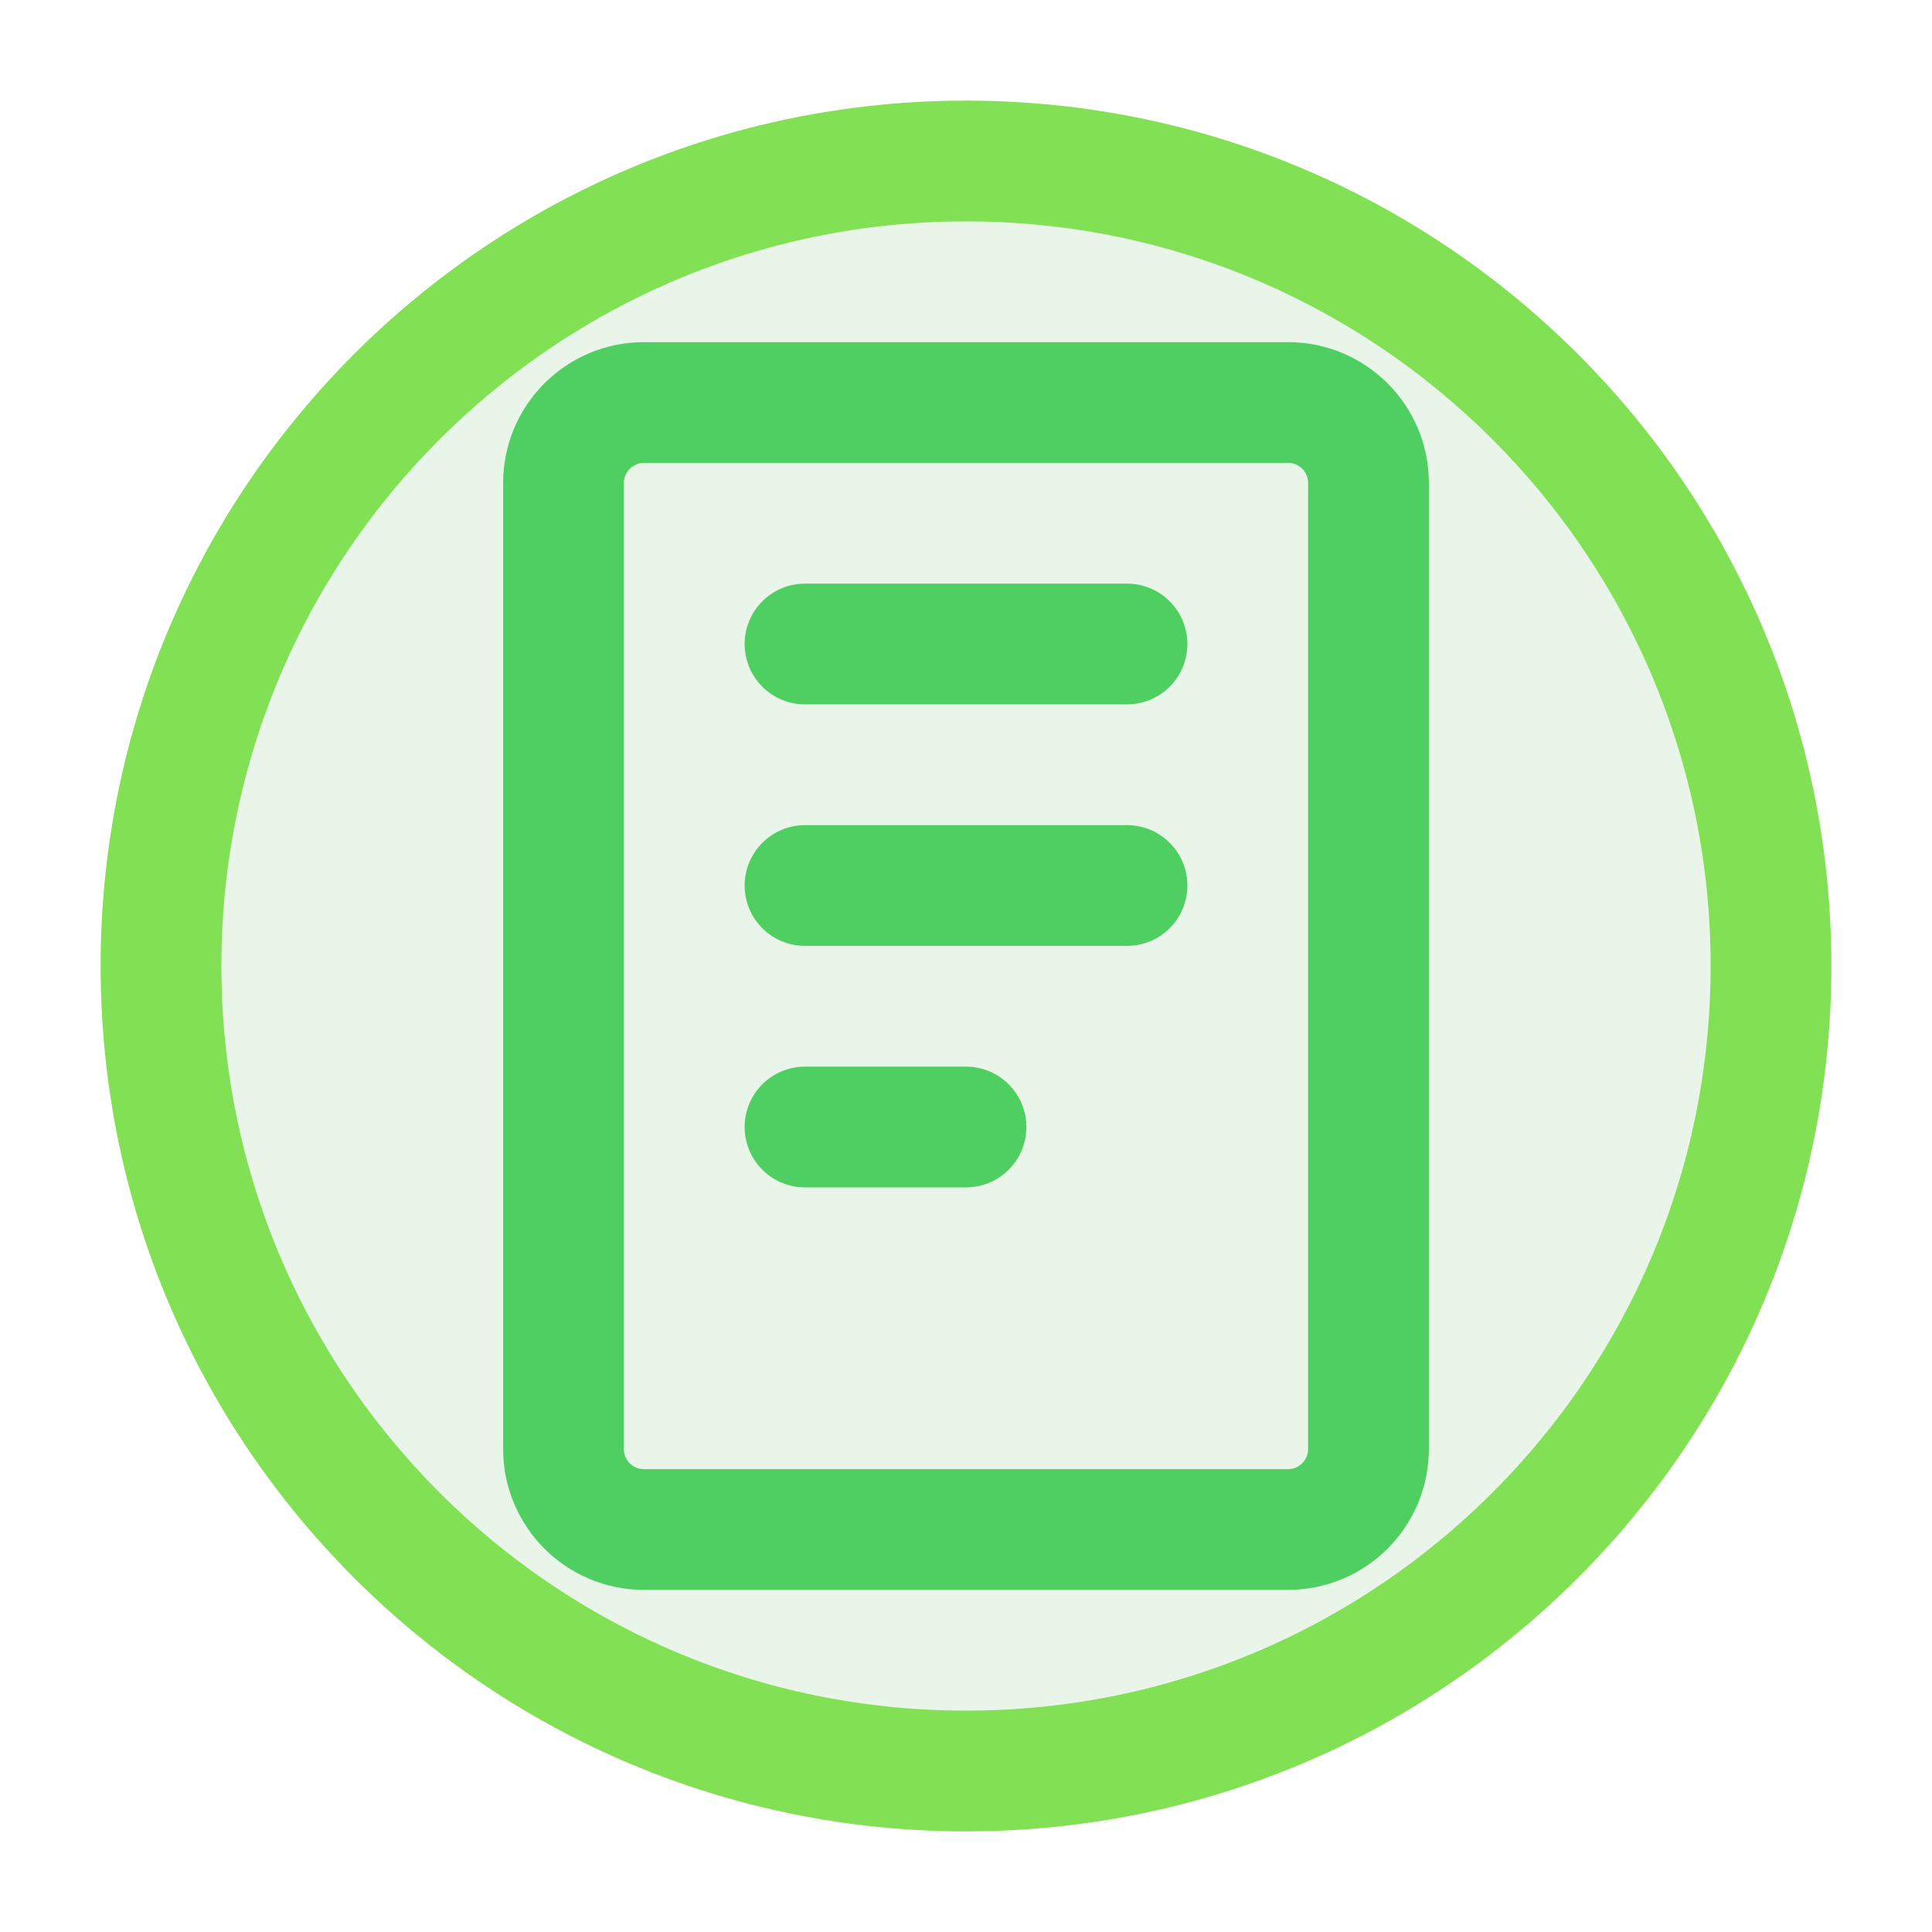
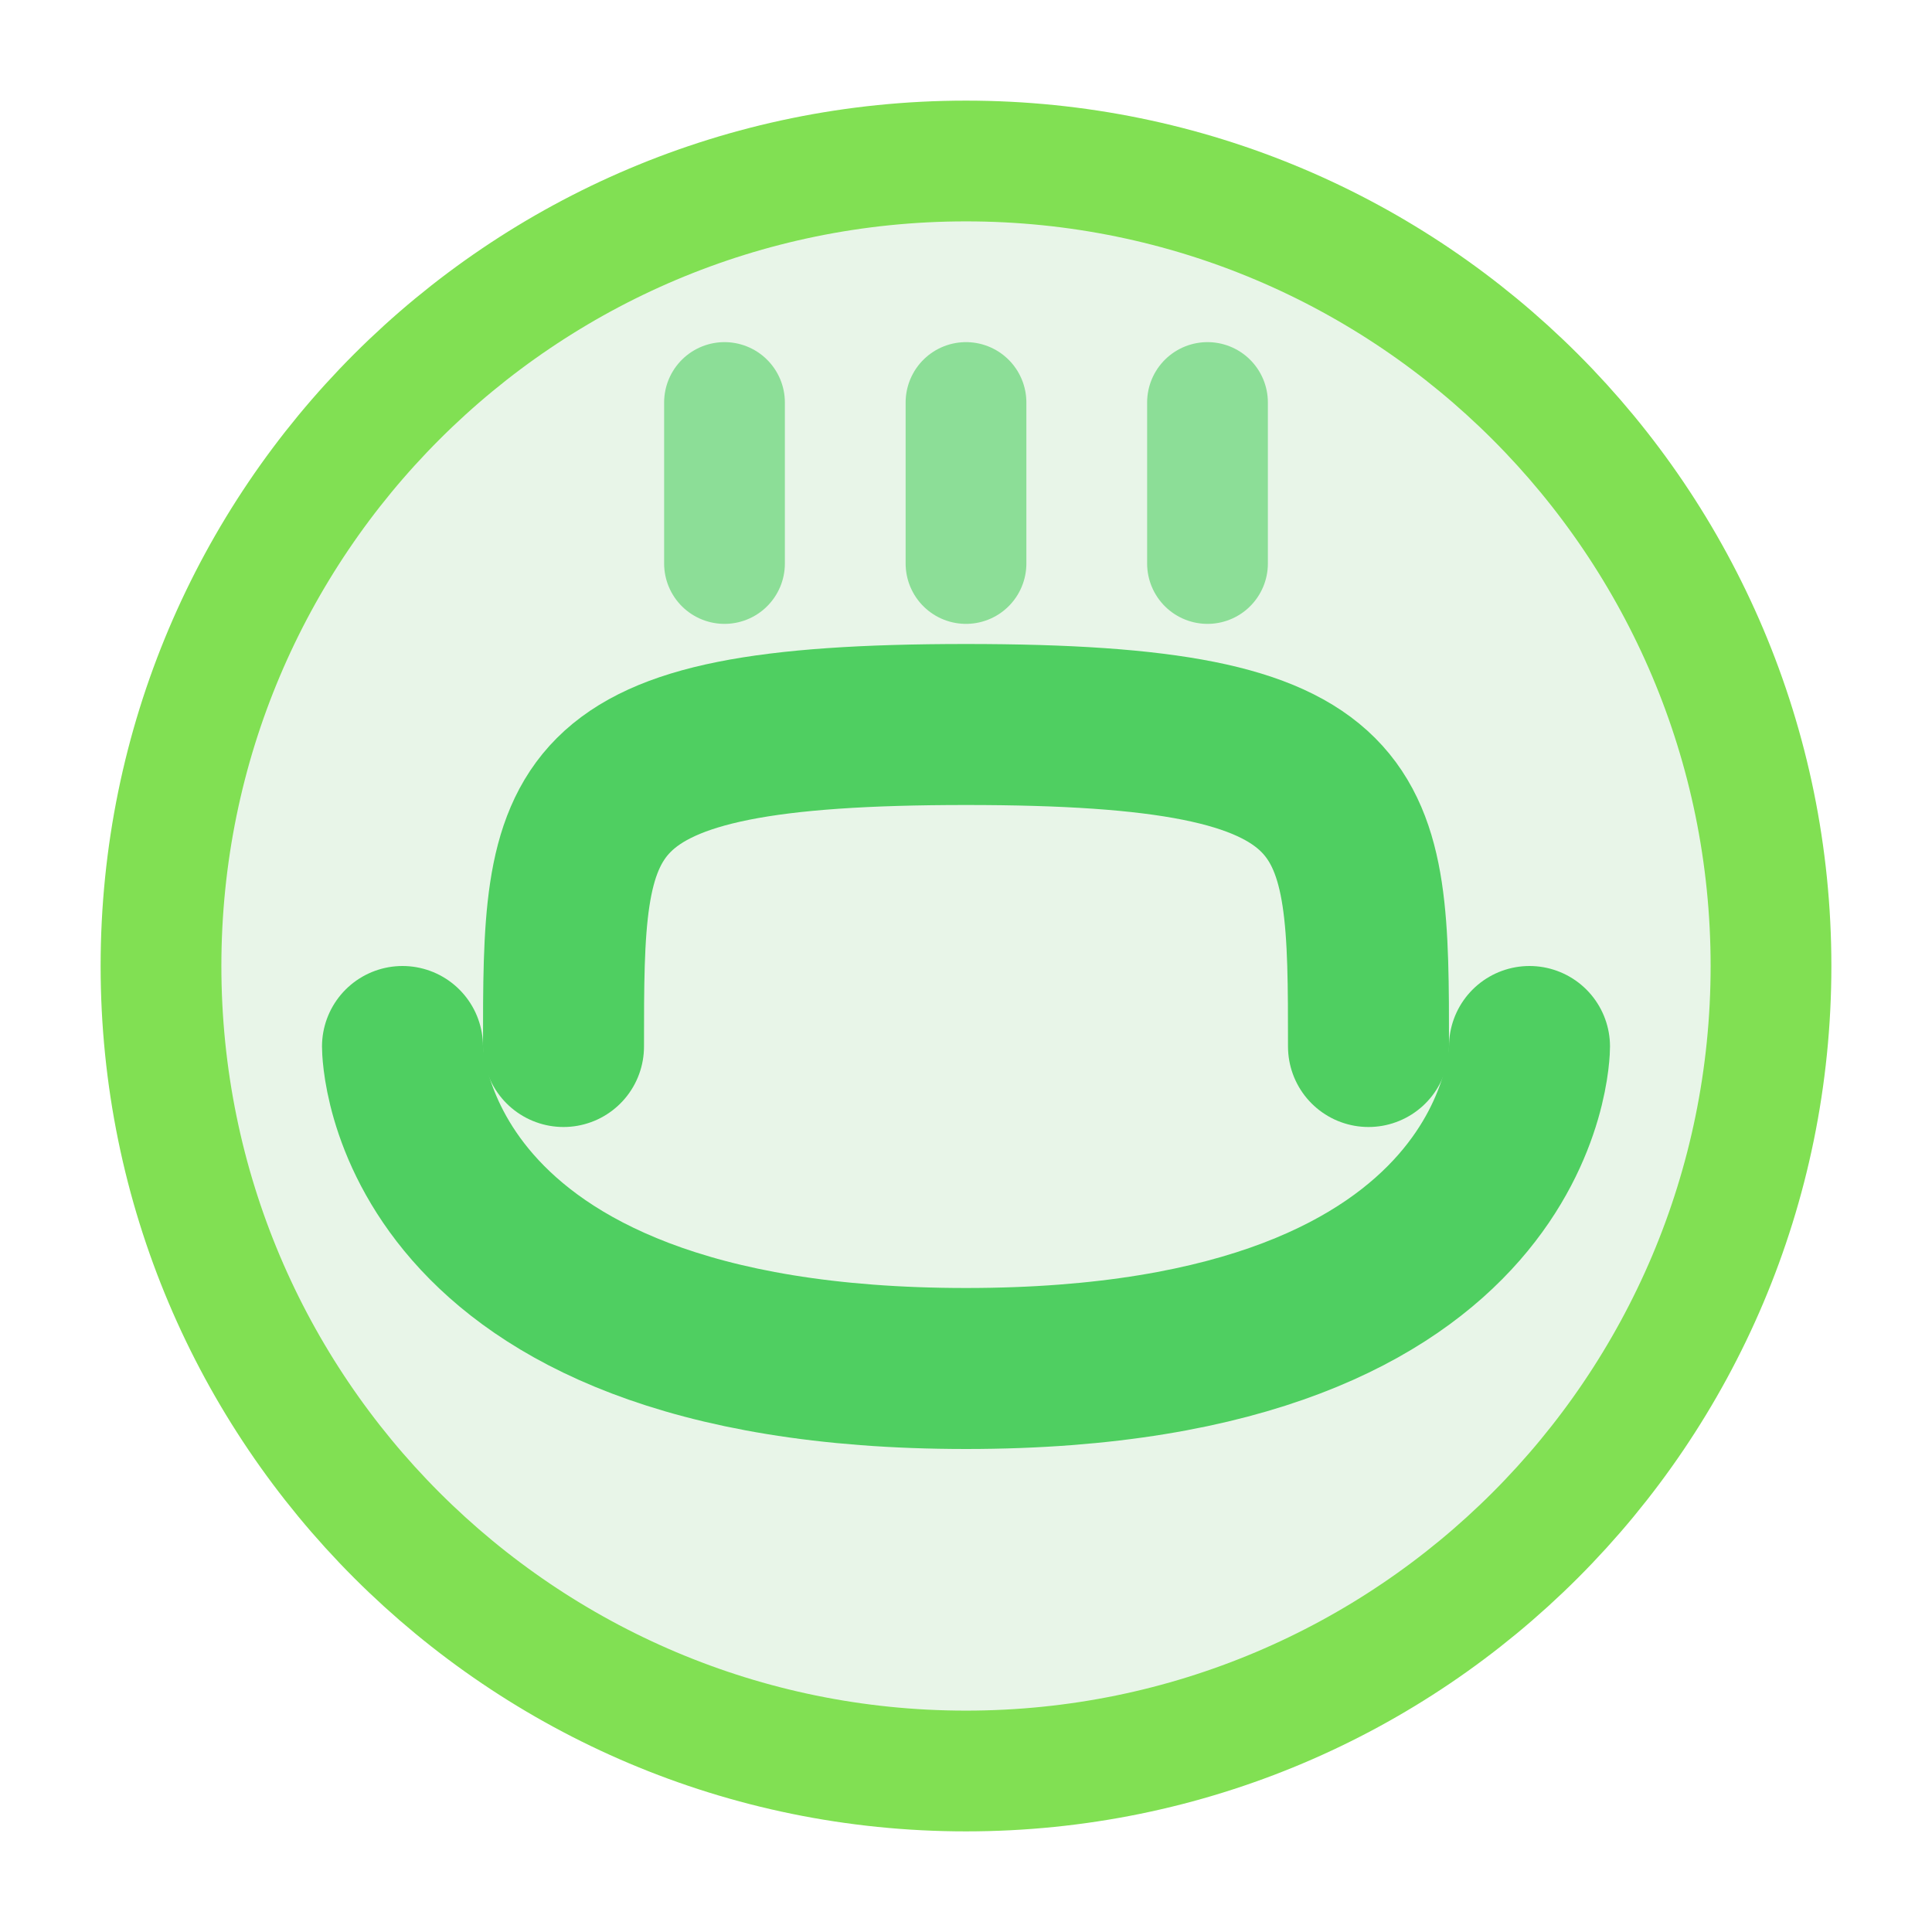
<svg xmlns="http://www.w3.org/2000/svg" width="24" height="24" viewBox="0 0 24 24" fill="none">
  <circle cx="12" cy="12" r="10" fill="#E8F5E8" stroke="#81e053" stroke-width="1.5" />
-   <rect x="7" y="5" width="10" height="14" rx="1" stroke="#4fcf61" stroke-width="1.5" fill="none" />
-   <path d="M10 8H14M10 11H14M10 14H12" stroke="#4fcf61" stroke-width="1.5" stroke-linecap="round" />
+   <path d="M5 13C5 13 5 17 12 17C19 17 19 13 19 13" stroke="#4fcf61" stroke-width="2" stroke-linecap="round" />
+   <path d="M7 13C7 10 7 9 12 9C17 9 17 10 17 13" stroke="#4fcf61" stroke-width="2" stroke-linecap="round" fill="none" />
+   <path d="M9 7C9 6 9 6 9 5M12 7C12 6 12 6 12 5M15 7C15 6 15 6 15 5" stroke="#4fcf61" stroke-width="1.5" stroke-linecap="round" opacity="0.6" />
</svg>
